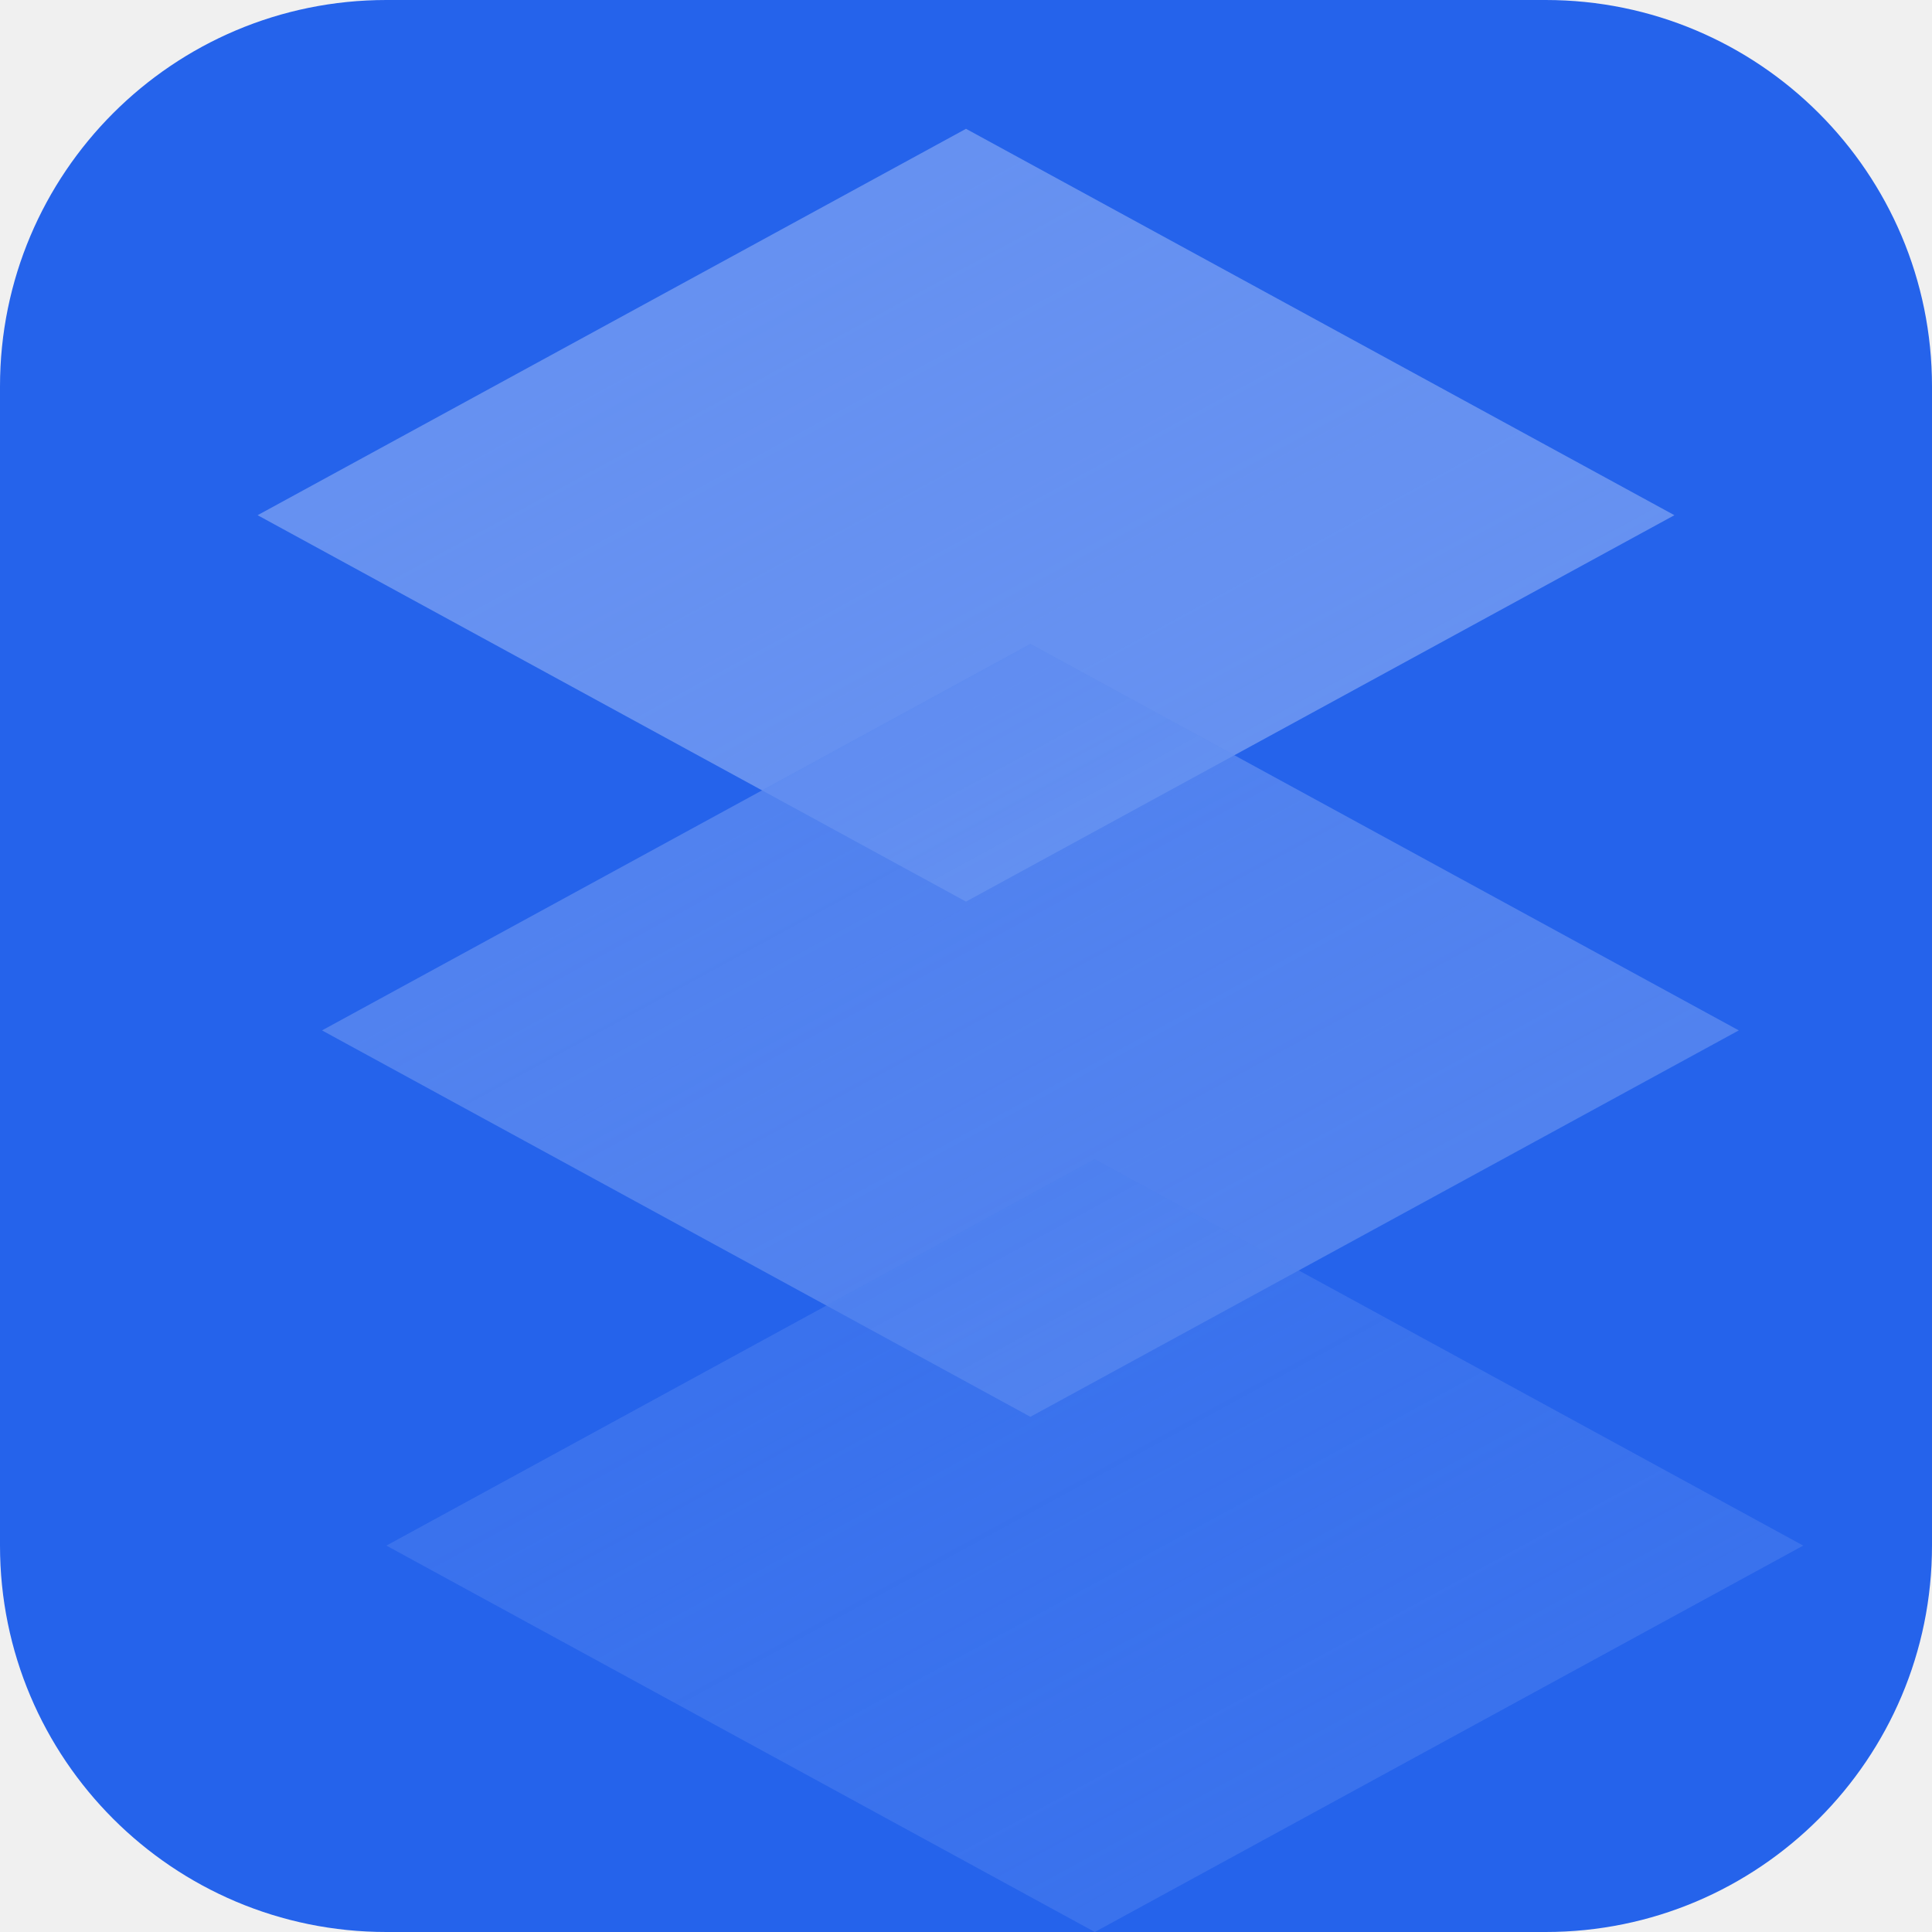
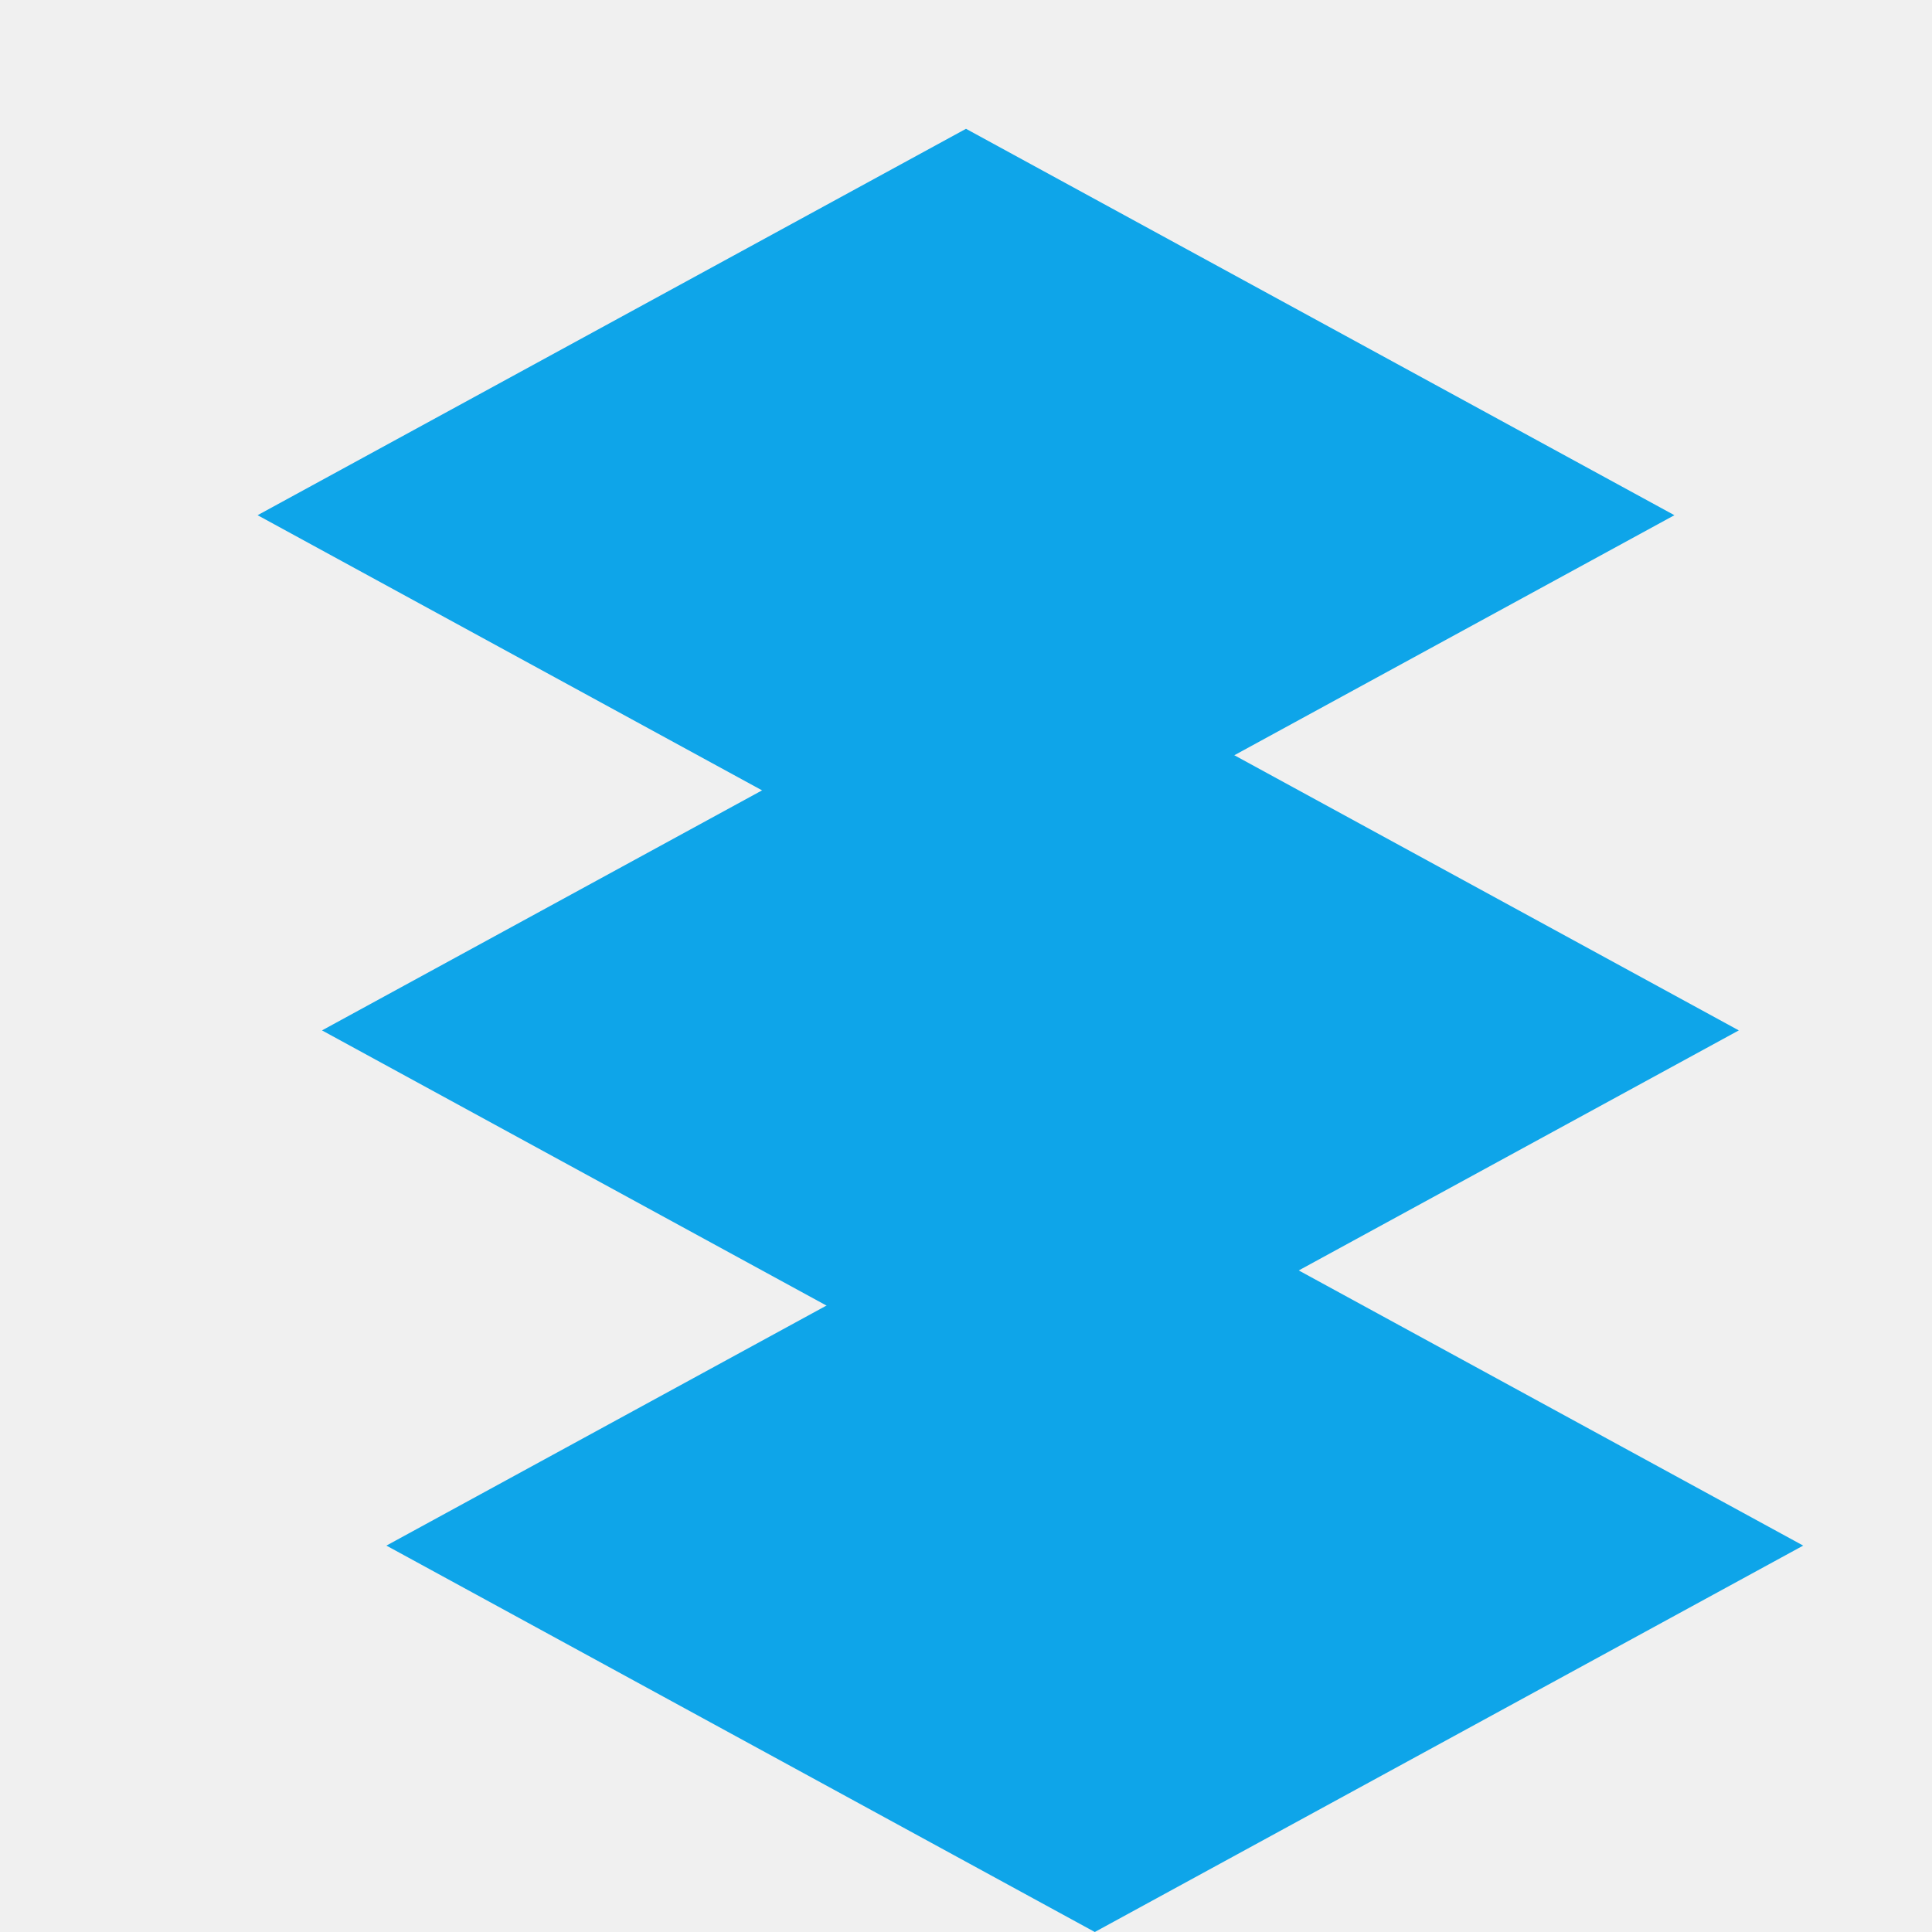
- <svg xmlns="http://www.w3.org/2000/svg" xmlns:xlink="http://www.w3.org/1999/xlink" width="180" height="180" viewBox="0 0 30 30" version="1.1">
-   <defs>
-     <linearGradient id="apple-gradient1" x1="0%" y1="0%" x2="100%" y2="100%">
-       <stop offset="0%" style="stop-color:#2563EB;stop-opacity:1" />
-       <stop offset="100%" style="stop-color:#2563EB;stop-opacity:0.6" />
-     </linearGradient>
-     <linearGradient id="apple-gradient2" x1="0%" y1="0%" x2="100%" y2="100%">
-       <stop offset="0%" style="stop-color:#2563EB;stop-opacity:0.8" />
-       <stop offset="100%" style="stop-color:#2563EB;stop-opacity:0.4" />
-     </linearGradient>
-     <linearGradient id="apple-gradient3" x1="0%" y1="0%" x2="100%" y2="100%">
-       <stop offset="0%" style="stop-color:#2563EB;stop-opacity:0.6" />
-       <stop offset="100%" style="stop-color:#2563EB;stop-opacity:0.2" />
-     </linearGradient>
-     <path d="M4 8L15 2L26 8L15 14L4 8Z" id="apple-layer-1" />
-     <path d="M4 14L15 8L26 14L15 20L4 14Z" id="apple-layer-2" />
-     <path d="M4 20L15 14L26 20L15 26L4 20Z" id="apple-layer-3" />
-   </defs>
-   <rect width="30" height="30" fill="#2563EB" rx="6" />
-   <g stroke="none" stroke-width="1" fill="none" fill-rule="evenodd">
-     <g transform="translate(0, 0)">
-       <g>
-         <g>
-           <use fill="url(#apple-gradient1)" xlink:href="#apple-layer-1" />
-           <use fill-opacity="0.3" fill="#FFFFFF" xlink:href="#apple-layer-1" />
-         </g>
-         <g transform="translate(1, 2)">
-           <use fill="url(#apple-gradient2)" xlink:href="#apple-layer-2" />
-           <use fill-opacity="0.2" fill="#FFFFFF" xlink:href="#apple-layer-2" />
-         </g>
-         <g transform="translate(2, 4)">
-           <use fill="url(#apple-gradient3)" xlink:href="#apple-layer-3" />
-           <use fill-opacity="0.1" fill="#FFFFFF" xlink:href="#apple-layer-3" />
-         </g>
-       </g>
+ <svg xmlns="http://www.w3.org/2000/svg" width="180" height="180" viewBox="0 0 30 30">
+   <g stroke="none" fill-rule="evenodd">
+     <path d="M4 8L15 2L26 8L15 14L4 8Z" fill="#0ea5e9" />
+     <g transform="translate(1, 2)">
+       <path d="M4 14L15 8L26 14L15 20L4 14Z" fill="#0ea5e9" />
+     </g>
+     <g transform="translate(2, 4)">
+       <path d="M4 20L15 14L26 20L15 26L4 20Z" fill="#0ea5e9" />
    </g>
  </g>
</svg>
